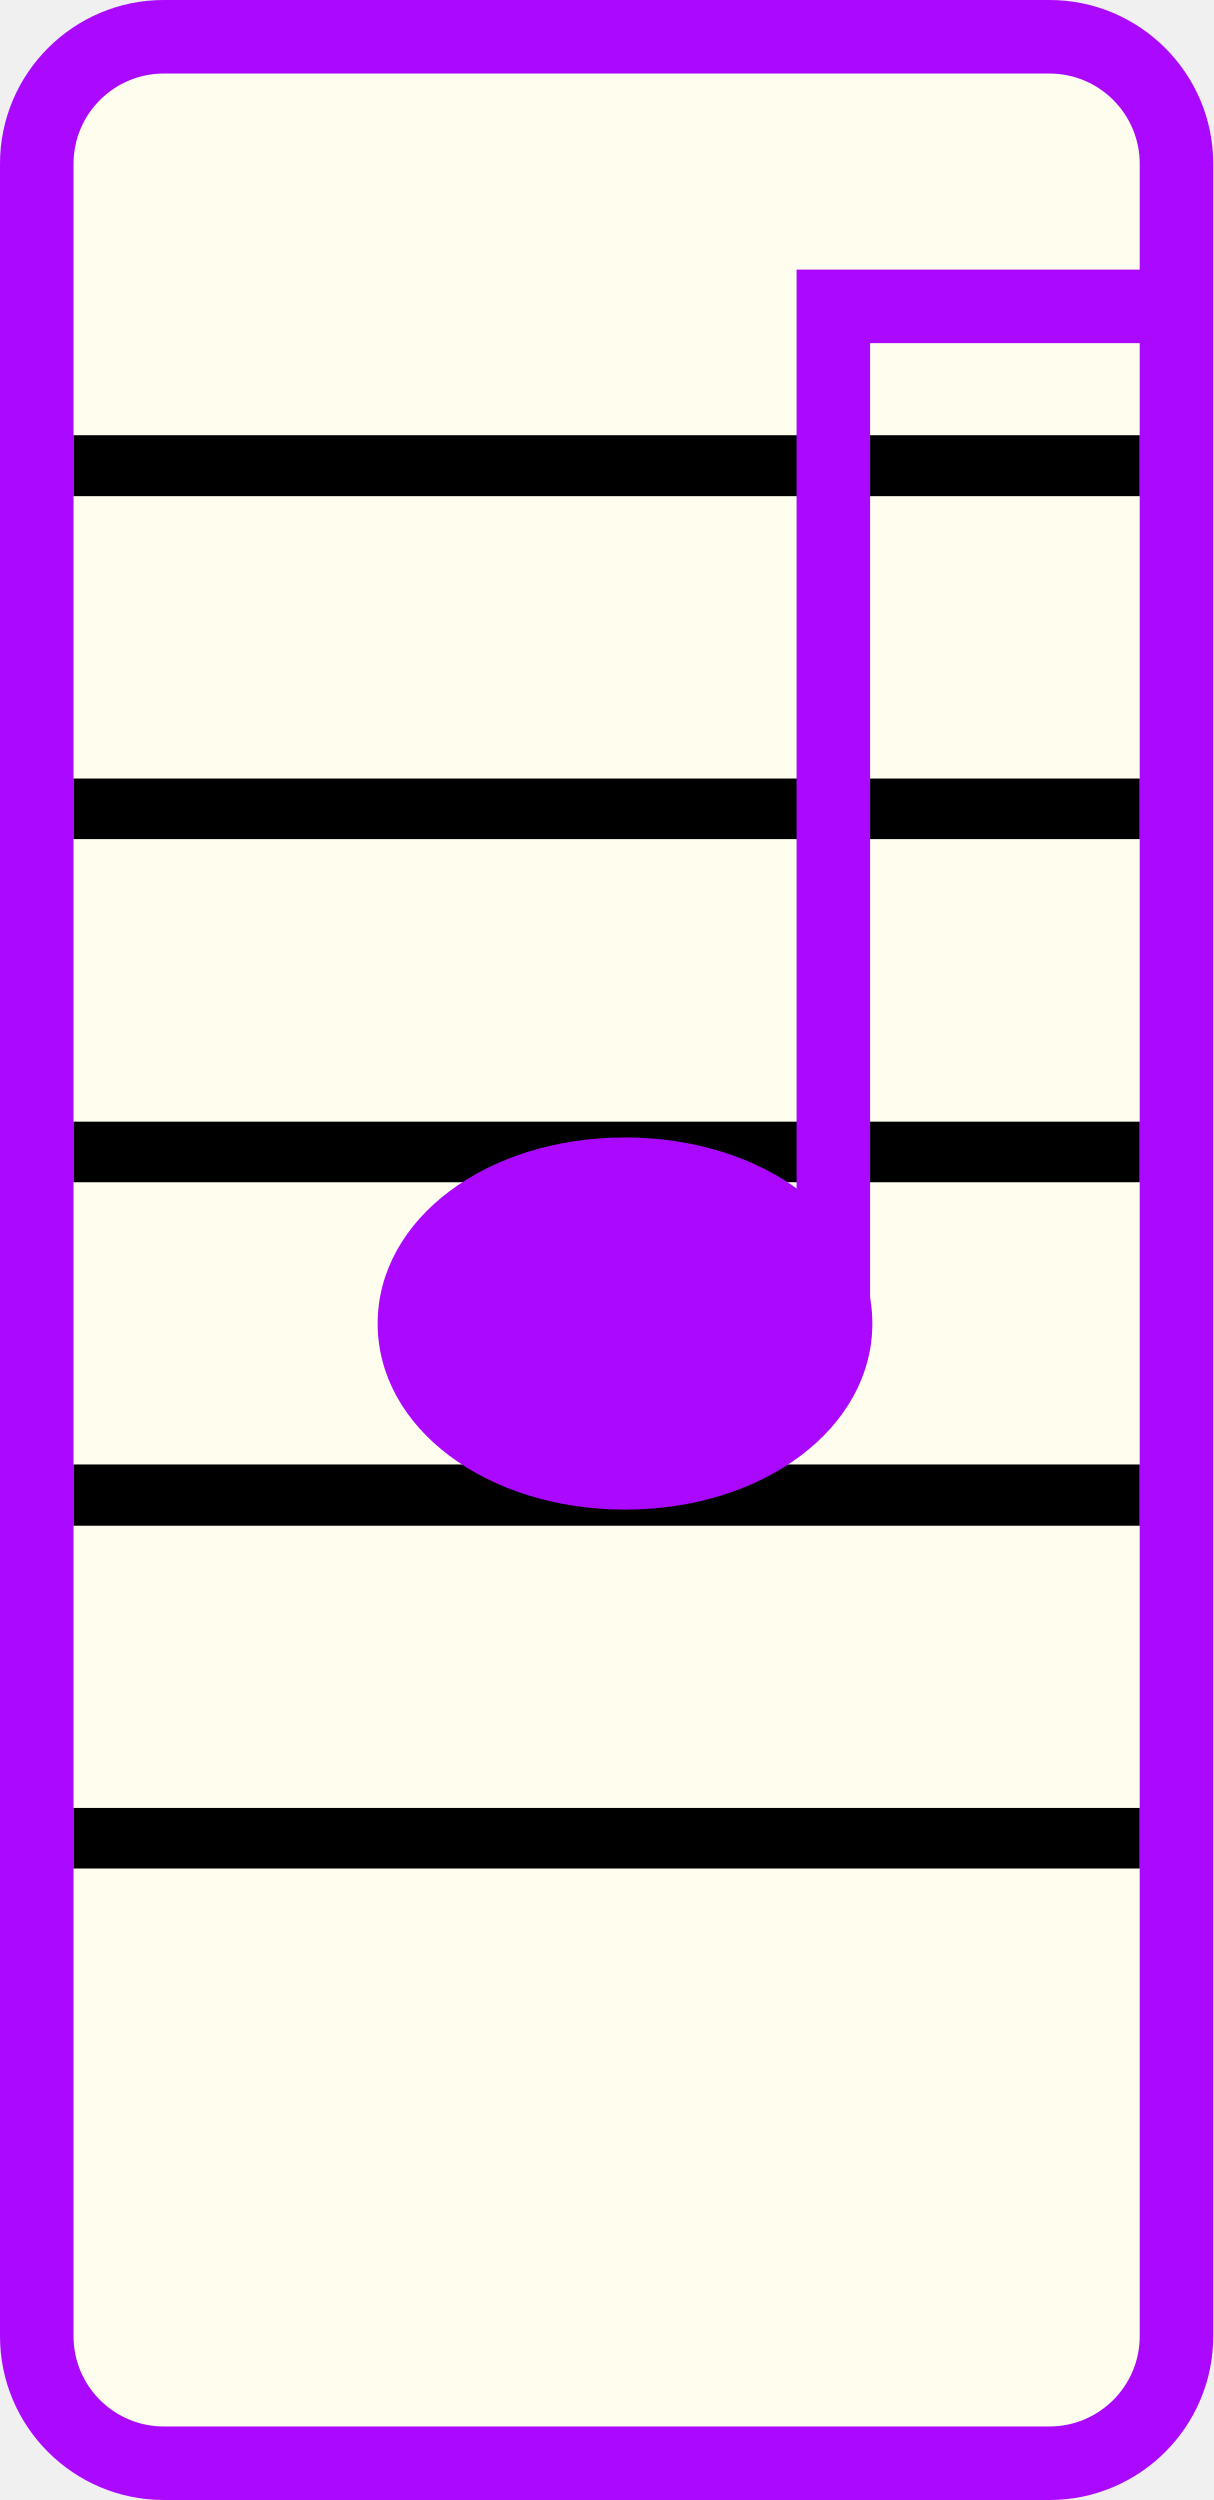
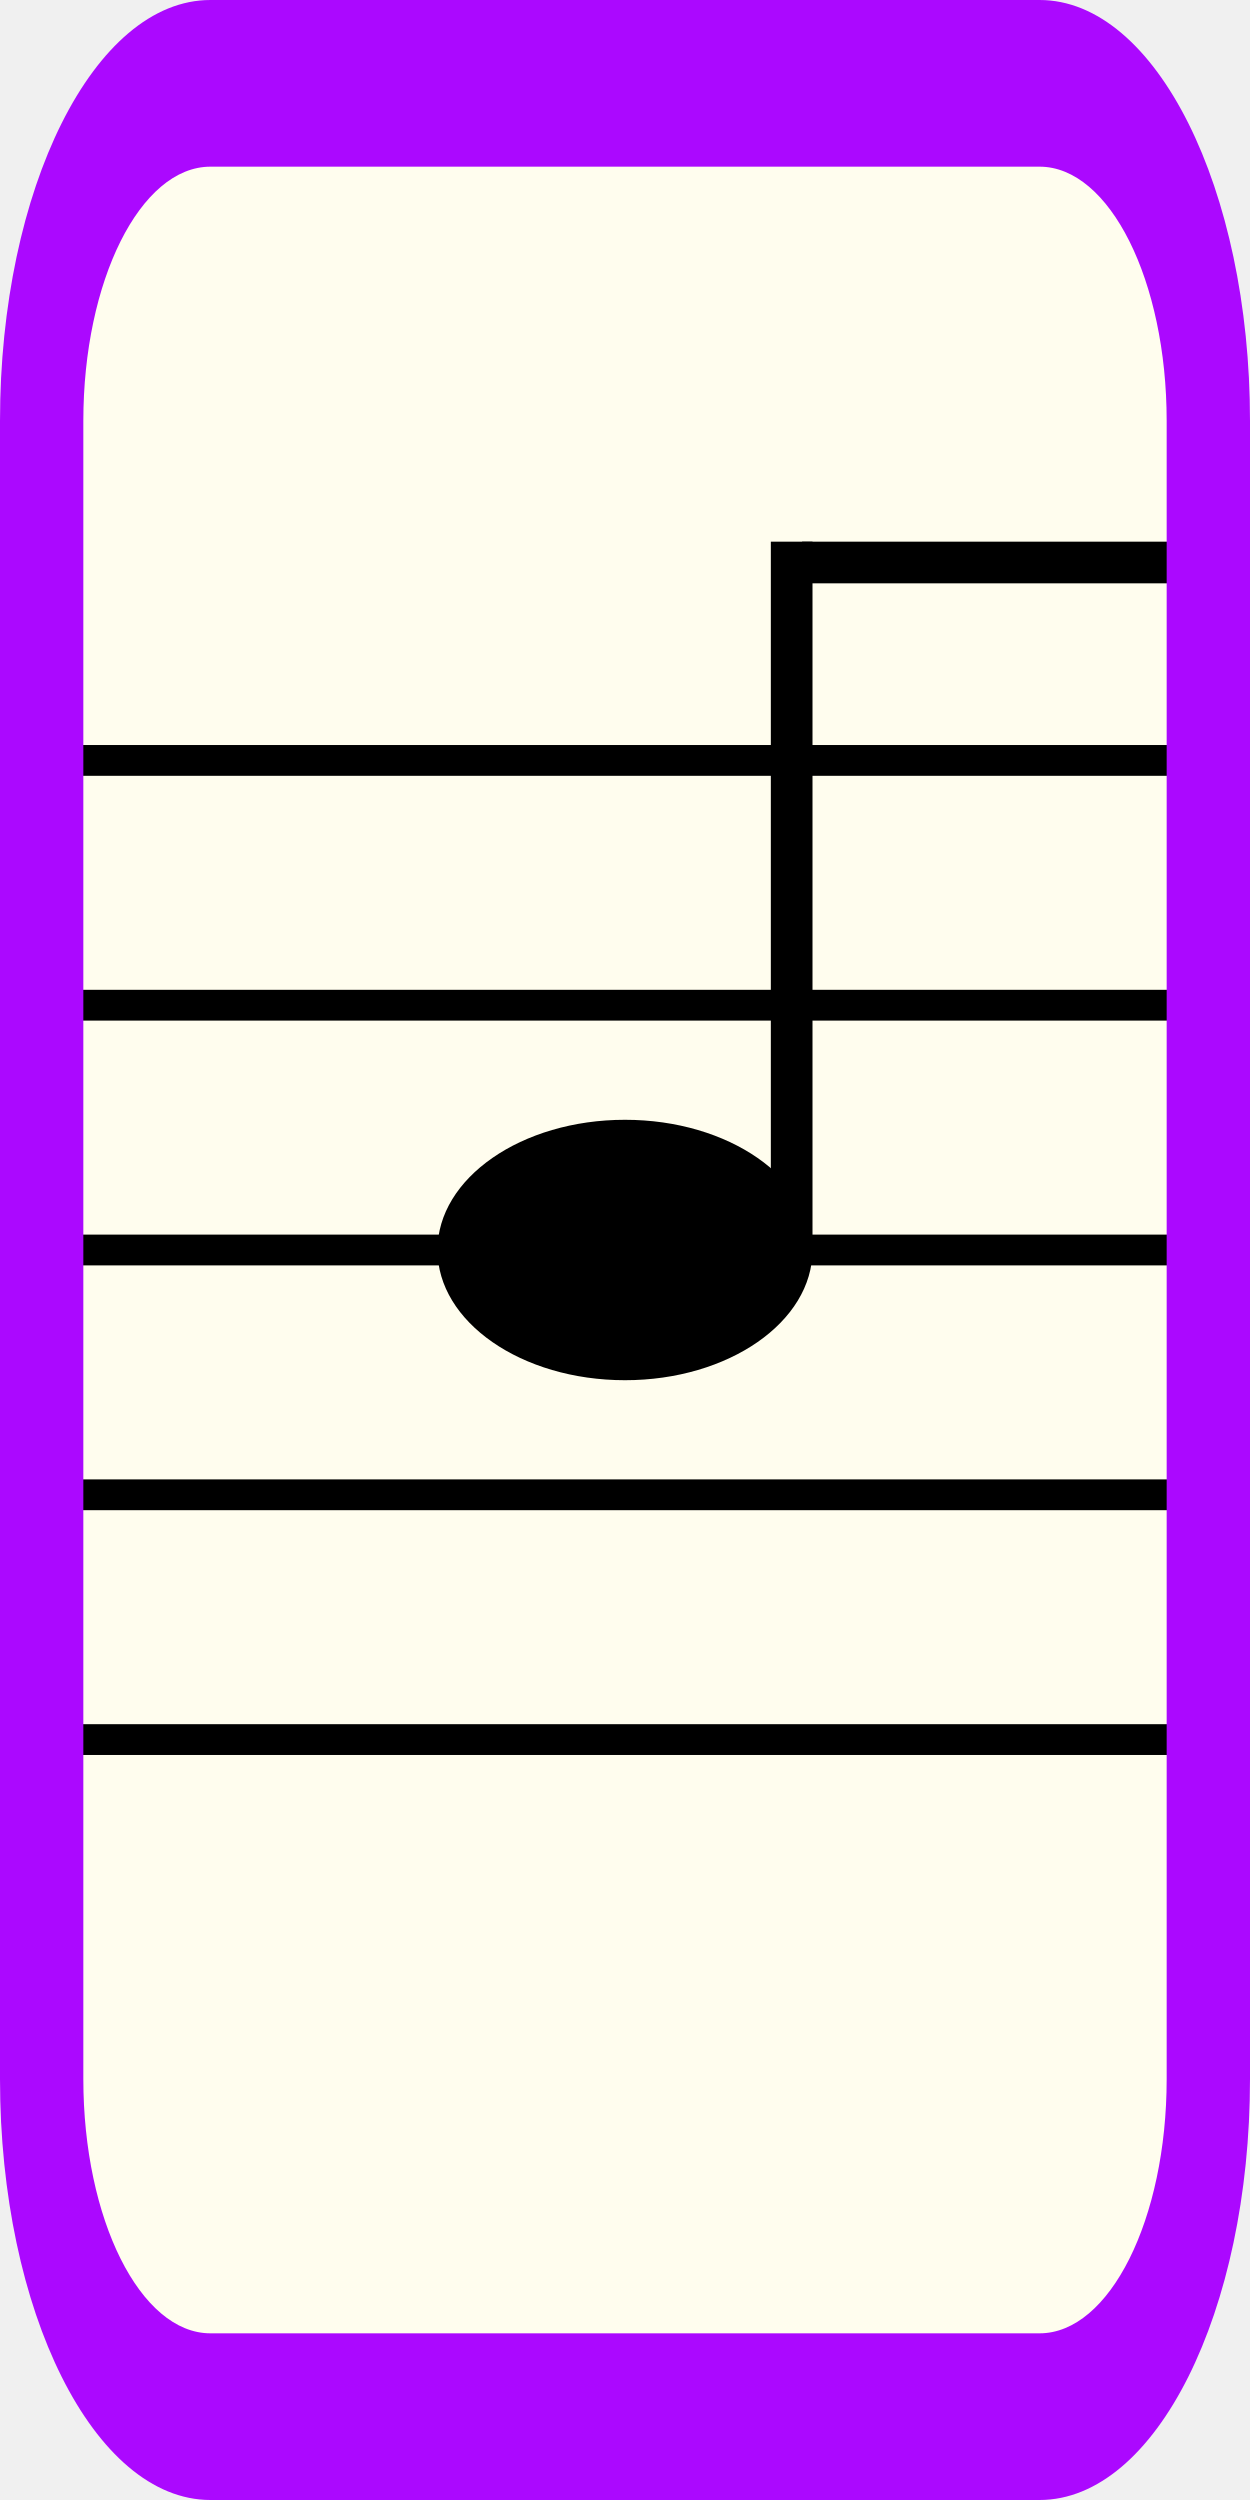
- <svg xmlns="http://www.w3.org/2000/svg" id="Layer_1" viewBox="0 0 99 204">
+ <svg xmlns="http://www.w3.org/2000/svg" id="Layer_1" viewBox="0 0 30 60">
  <defs>
-     <style>.cls-1{fill:#ab08ff;}.cls-2{fill:#fffdee;}</style>
+     <style>.cls-1,.cls-2{fill:#ab08ff;}.cls-2{opacity:0;}.cls-3,.cls-4,.cls-5{stroke:#000;stroke-miterlimit:10;}.cls-3,.cls-6{fill:#fffdee;}.cls-4,.cls-5{fill:#fff;}.cls-5{stroke-width:.739px;}</style>
  </defs>
-   <rect class="cls-2" x="3" y="3" width="93" height="198" rx="10.364" ry="10.364" />
-   <path class="cls-1" d="M85.636,204H13.364c-7.369,0-13.364-5.995-13.364-13.364V13.364C0,5.995,5.995,0,13.364,0h72.272c7.369,0,13.364,5.995,13.364,13.364v177.272c0,7.369-5.995,13.364-13.364,13.364ZM13.364,6c-4.061,0-7.364,3.304-7.364,7.364v177.272c0,4.061,3.304,7.364,7.364,7.364h72.272c4.061,0,7.364-3.304,7.364-7.364V13.364c0-4.061-3.304-7.364-7.364-7.364H13.364Z" />
-   <rect x="6" y="35.514" width="87" height="4.972" />
-   <rect x="6" y="63.528" width="87" height="4.943" />
-   <rect x="6" y="91.528" width="87" height="4.943" />
-   <rect x="6" y="119.5" width="87" height="5" />
-   <rect x="6" y="147.528" width="87" height="4.943" />
-   <ellipse class="cls-1" cx="51" cy="108" rx="17" ry="12" />
-   <path class="cls-1" d="M51,123.184c-11.318,0-20.184-6.669-20.184-15.184s8.866-15.184,20.184-15.184,20.184,6.669,20.184,15.184-8.865,15.184-20.184,15.184ZM51,99.184c-7.489,0-13.816,4.038-13.816,8.816s6.327,8.816,13.816,8.816,13.816-4.037,13.816-8.816-6.327-8.816-13.816-8.816Z" />
-   <polygon class="cls-1" points="71 109 65 109 65 22 94 22 94 28 71 28 71 109" />
+   <rect class="cls-6" width="30" height="60" rx="10.102" ry="10.102" />
+   <line class="cls-5" y1="18.25" x2="29.844" y2="18.25" />
+   <line class="cls-5" y1="24.125" x2="30" y2="24.125" />
+   <line class="cls-5" y1="30" x2="30" y2="30" />
+   <line class="cls-5" x1="0" y1="35.875" x2="30" y2="35.875" />
+   <line class="cls-5" y1="41.75" x2="30" y2="41.75" />
+   <line class="cls-4" x1="19.25" y1="13.5" x2="28.75" y2="13.5" />
+   <path class="cls-2" d="M5.051,58c-2.234,0-4.051-3.635-4.051-8.102V10.102C1,5.635,2.817,2,5.051,2h19.898c2.233,0,4.051,3.635,4.051,8.102v39.796c0,4.467-1.817,8.102-4.051,8.102H5.051Z" />
+   <path class="cls-1" d="M24.949,4c1.682,0,3.051,2.737,3.051,6.102v39.796c0,3.365-1.369,6.102-3.051,6.102H5.051c-1.682,0-3.051-2.737-3.051-6.102V10.102c0-3.365,1.369-6.102,3.051-6.102h19.898M24.949,0H5.051C2.261,0,0,4.523,0,10.102v39.796c0,5.579,2.261,10.102,5.051,10.102h19.898c2.79,0,5.051-4.523,5.051-10.102V10.102c0-5.579-2.261-10.102-5.051-10.102h0Z" />
+   <ellipse cx="15" cy="30" rx="4.5" ry="3.125" />
+   <line class="cls-3" x1="19" y1="30" x2="19" y2="13" />
</svg>
